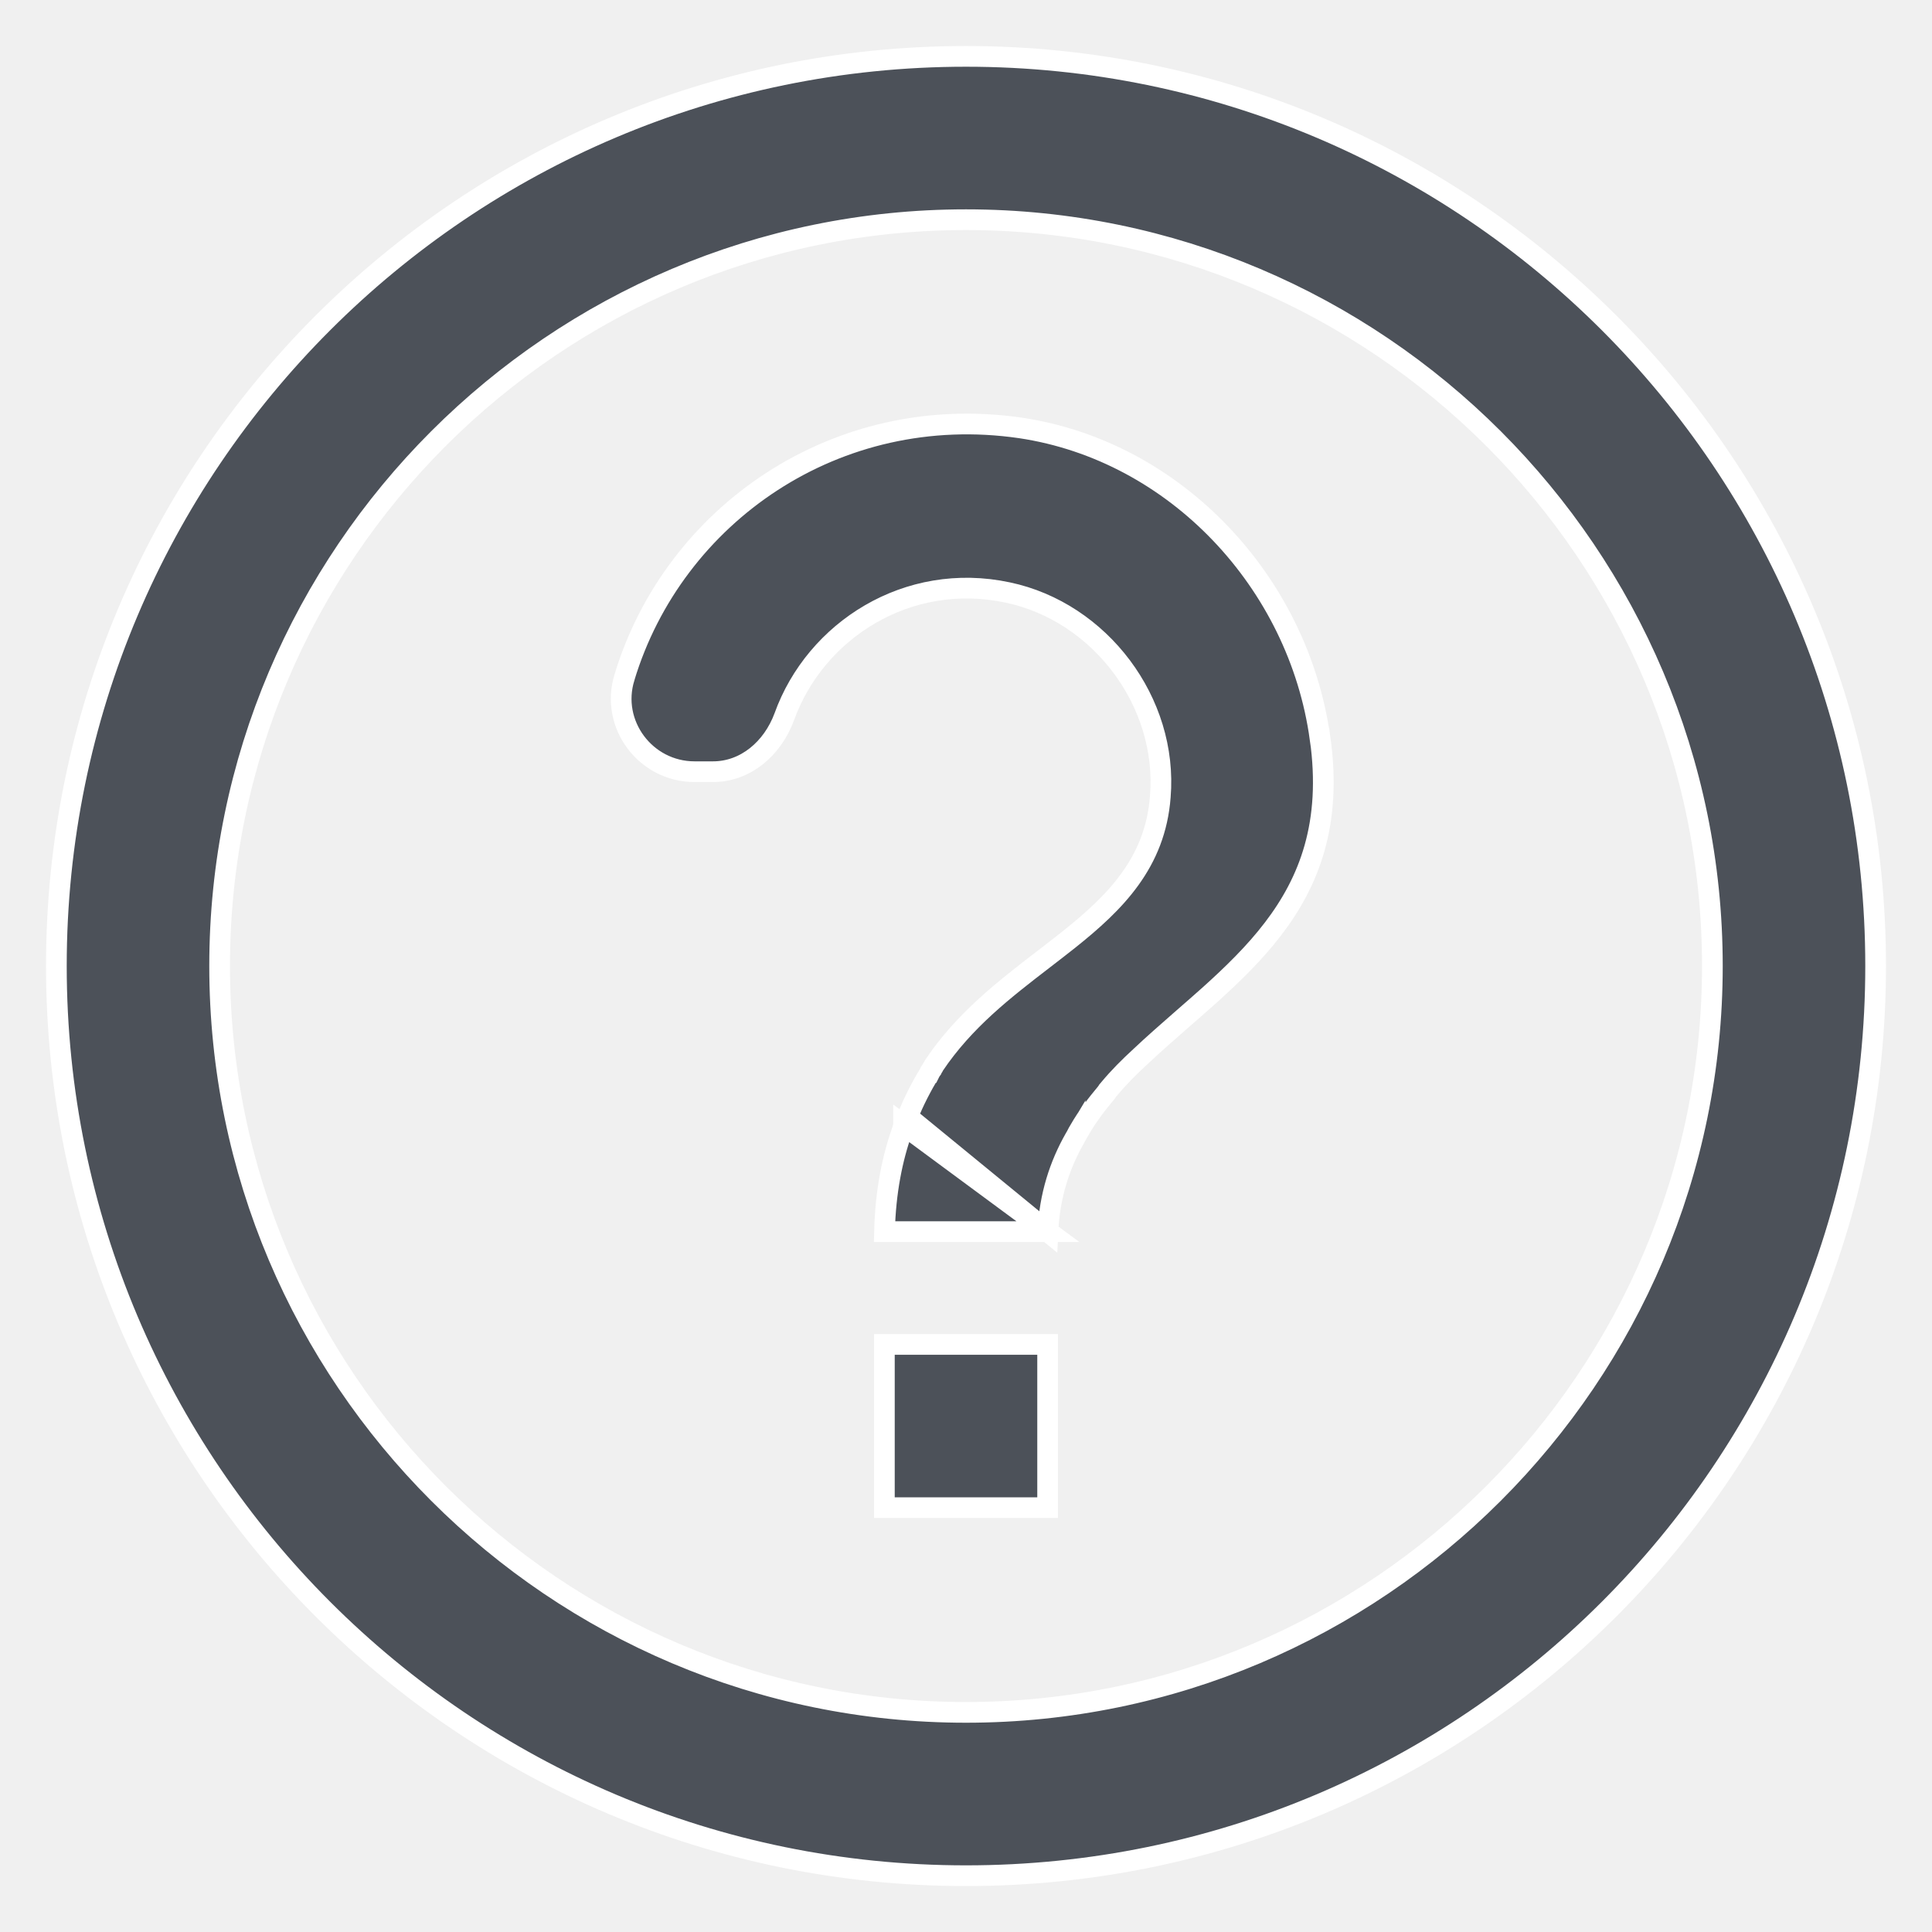
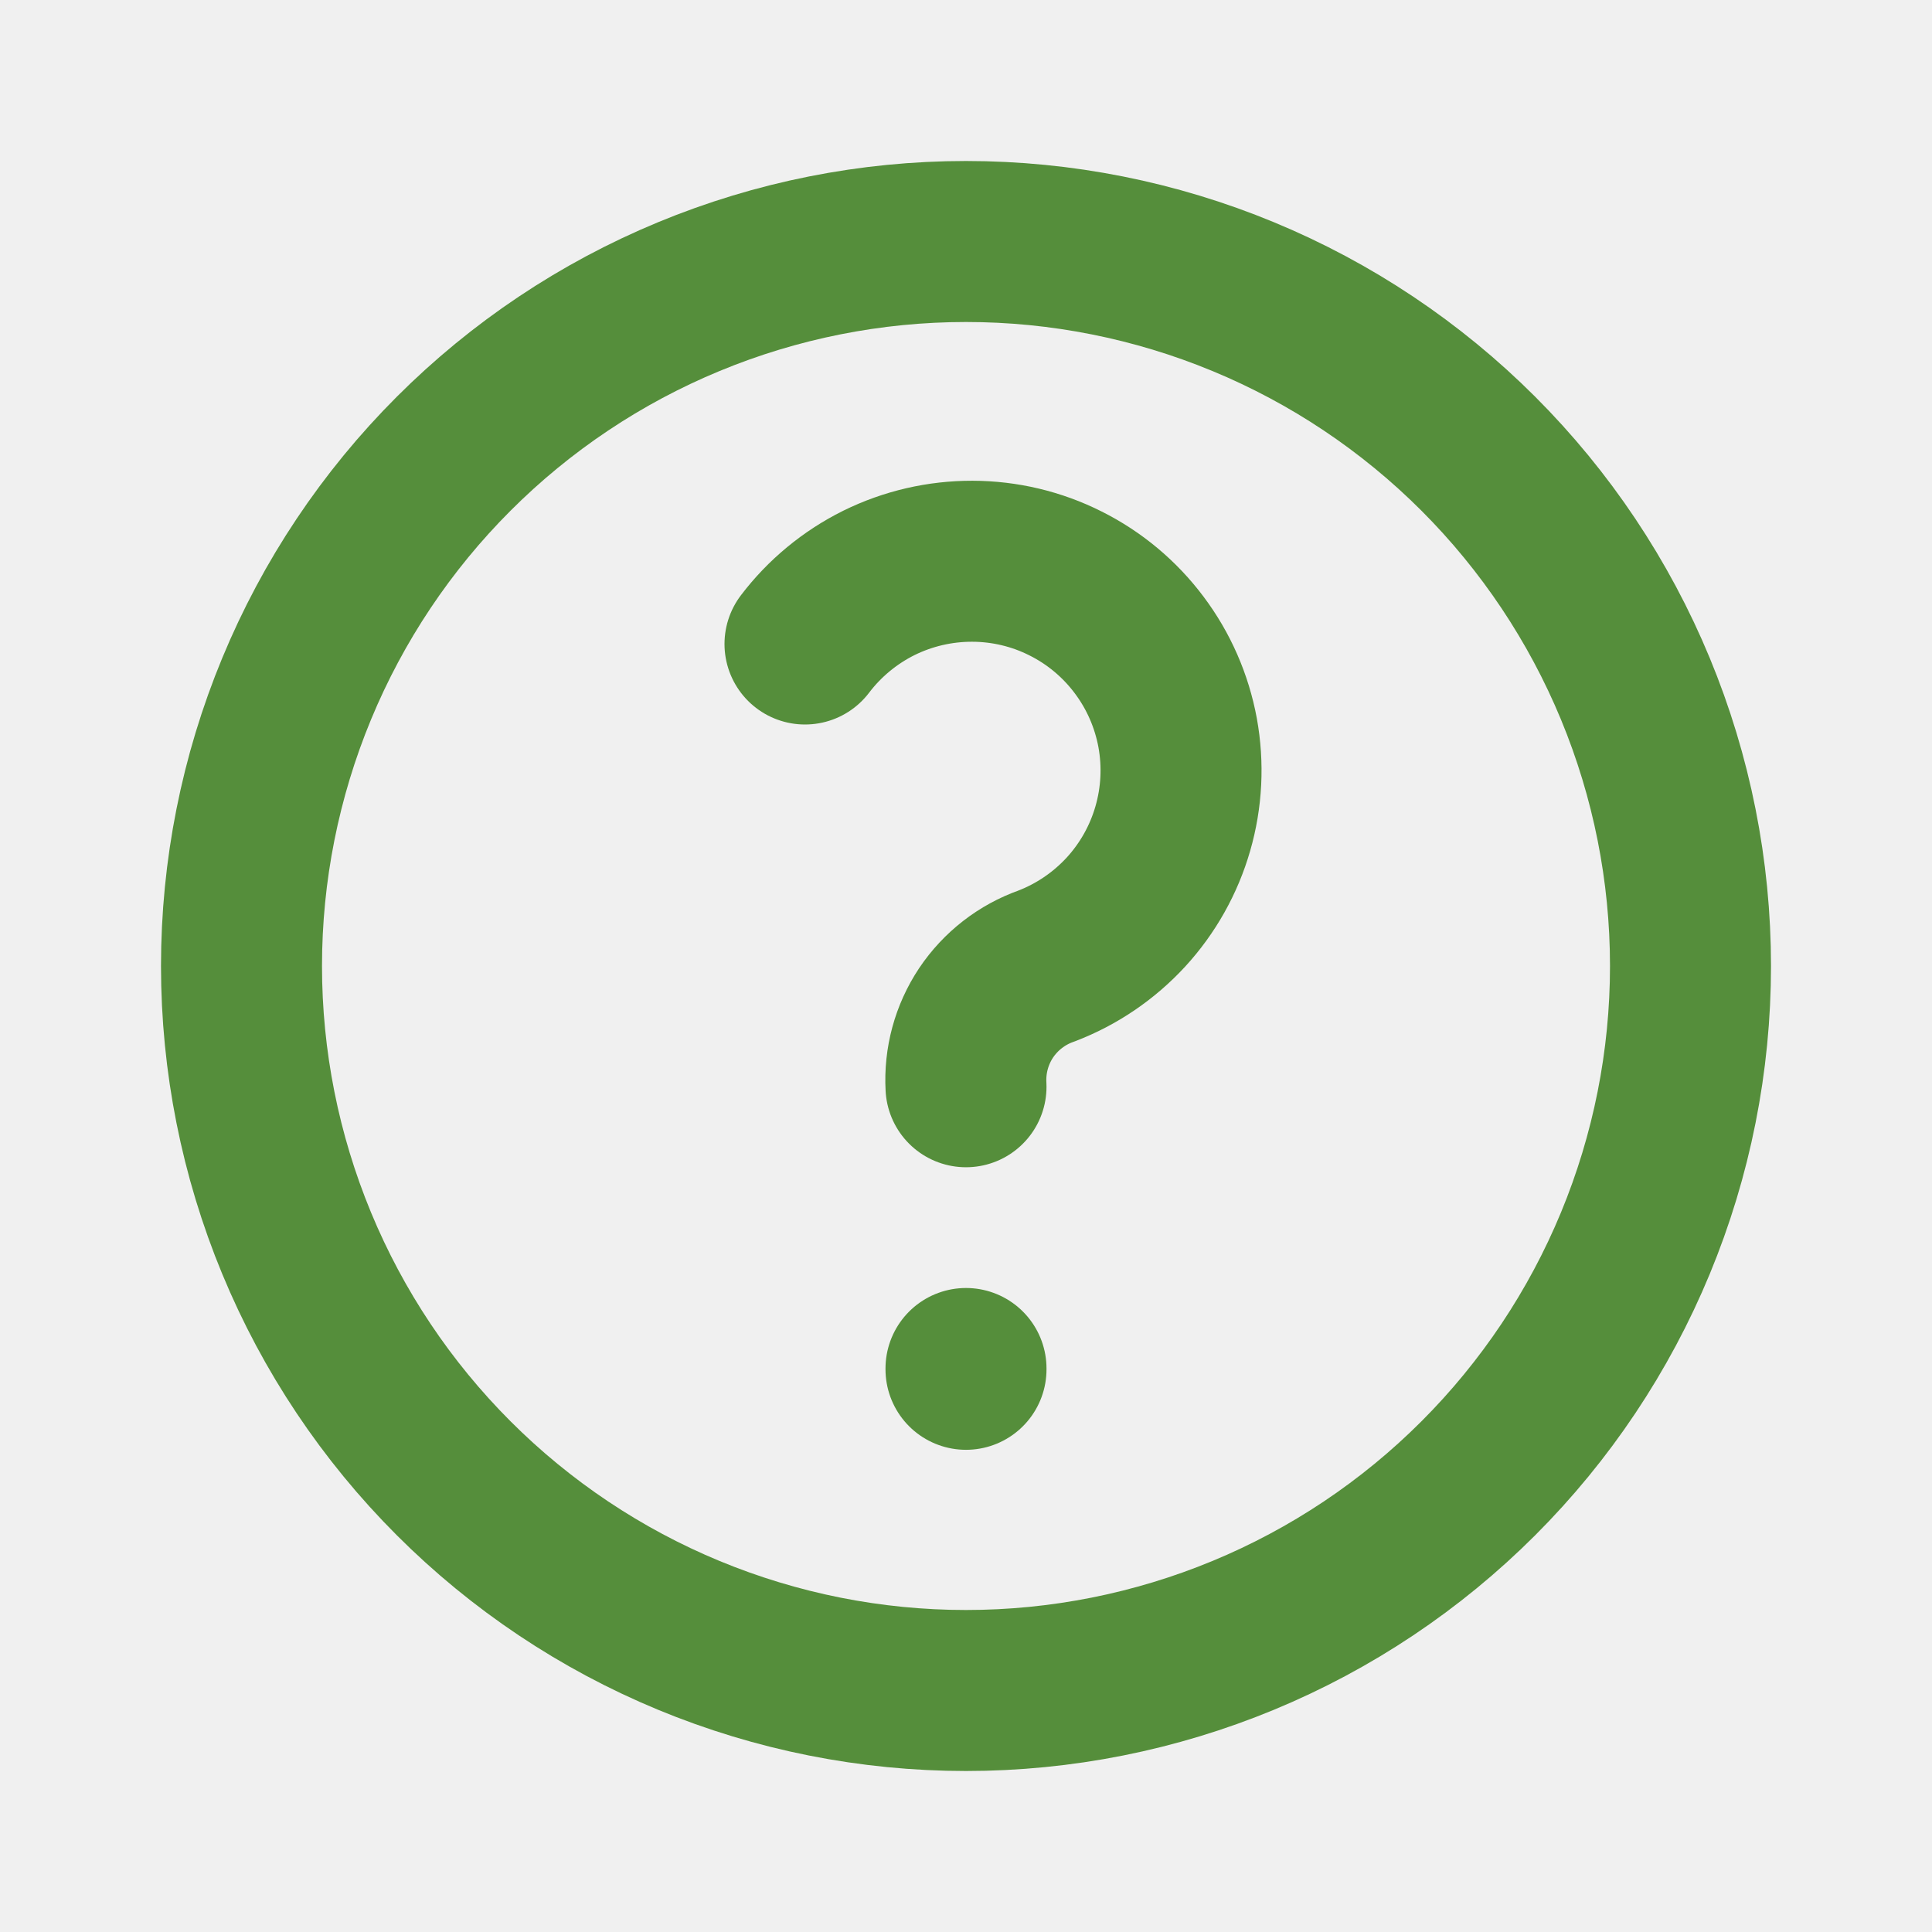
- <svg xmlns="http://www.w3.org/2000/svg" width="28" height="28" viewBox="0 0 28 28" fill="none">
-   <path d="M15.187 17.85H12.819C12.833 17.268 12.933 16.786 13.075 16.384L13.075 16.384L13.076 16.381C13.085 16.352 13.091 16.327 13.093 16.314C13.094 16.309 13.095 16.306 13.095 16.305L15.187 17.85ZM15.187 17.85C15.211 17.328 15.358 16.884 15.576 16.5L15.582 16.49L15.582 16.491C15.589 16.479 15.595 16.468 15.606 16.447L15.607 16.445C15.616 16.427 15.629 16.401 15.646 16.375C15.758 16.179 15.897 15.999 16.032 15.838L16.037 15.831L16.042 15.824C16.045 15.819 16.05 15.812 16.055 15.804C16.06 15.798 16.066 15.79 16.075 15.781C16.212 15.616 16.363 15.465 16.524 15.317C16.724 15.128 16.939 14.941 17.151 14.755C17.28 14.643 17.408 14.531 17.532 14.42C17.866 14.119 18.184 13.81 18.449 13.463C18.976 12.775 19.305 11.931 19.132 10.701L19.131 10.701C18.82 8.443 17.041 6.538 14.791 6.202C12.121 5.813 9.763 7.459 9.05 9.817L9.05 9.818C8.84 10.493 9.353 11.184 10.067 11.184H10.333C10.803 11.184 11.195 10.851 11.366 10.389C11.816 9.137 13.153 8.277 14.605 8.587C15.944 8.869 16.929 10.176 16.816 11.545C16.744 12.505 16.159 13.084 15.492 13.616C15.369 13.714 15.244 13.81 15.118 13.907C14.554 14.341 13.974 14.788 13.537 15.439C13.534 15.446 13.53 15.453 13.527 15.459C13.525 15.462 13.523 15.465 13.521 15.468C13.51 15.489 13.499 15.506 13.492 15.516L13.492 15.517C13.485 15.527 13.483 15.53 13.481 15.534L13.476 15.544L13.475 15.544C13.359 15.739 13.243 15.957 13.154 16.185L15.187 17.85ZM0.817 14C0.817 6.723 6.723 0.817 14 0.817C21.277 0.817 27.183 6.723 27.183 14C27.183 21.277 21.277 27.184 14 27.184C6.723 27.184 0.817 21.277 0.817 14ZM3.183 14C3.183 19.963 8.037 24.817 14 24.817C19.963 24.817 24.817 19.963 24.817 14C24.817 8.037 19.963 3.184 14 3.184C8.037 3.184 3.183 8.037 3.183 14ZM15.183 19.484V21.85H12.817V19.484H15.183Z" fill="#4C5159" stroke="white" stroke-width="0.3" />
+ <svg xmlns="http://www.w3.org/2000/svg" width="24" height="24" viewBox="0 0 24 24" fill="none">
+   <g clip-path="url(#clip0_919_100)">
+     <path d="M3 12C3 13.182 3.233 14.352 3.685 15.444C4.137 16.536 4.8 17.528 5.636 18.364C6.472 19.2 7.464 19.863 8.556 20.315C9.648 20.767 10.818 21 12 21C13.182 21 14.352 20.767 15.444 20.315C16.536 19.863 17.528 19.2 18.364 18.364C19.2 17.528 19.863 16.536 20.315 15.444C20.767 14.352 21 13.182 21 12C21 10.818 20.767 9.648 20.315 8.556C19.863 7.464 19.2 6.472 18.364 5.636C17.528 4.8 16.536 4.137 15.444 3.685C14.352 3.233 13.182 3 12 3C10.818 3 9.648 3.233 8.556 3.685C7.464 4.137 6.472 4.8 5.636 5.636C4.8 6.472 4.137 7.464 3.685 8.556C3.233 9.648 3 10.818 3 12Z" stroke="#558E3B" stroke-width="2" stroke-linecap="round" stroke-linejoin="round" />
+     <path d="M12 17V17.01" stroke="#558E3B" stroke-width="2" stroke-linecap="round" stroke-linejoin="round" />
+     <path d="M12 13.5C11.982 13.175 12.069 12.854 12.249 12.583C12.43 12.313 12.693 12.108 13 12C13.376 11.856 13.713 11.627 13.986 11.331C14.258 11.035 14.458 10.679 14.569 10.293C14.681 9.906 14.701 9.499 14.629 9.103C14.556 8.707 14.393 8.334 14.151 8.012C13.91 7.69 13.597 7.428 13.237 7.248C12.878 7.067 12.481 6.973 12.079 6.972C11.676 6.971 11.279 7.063 10.918 7.241C10.558 7.42 10.243 7.68 10 8" stroke="#558E3B" stroke-width="2" stroke-linecap="round" stroke-linejoin="round" />
+   </g>
+   <defs>
+     <clipPath id="clip0_919_100">
+       <rect width="24" height="24" fill="white" />
+     </clipPath>
+   </defs>
</svg>
